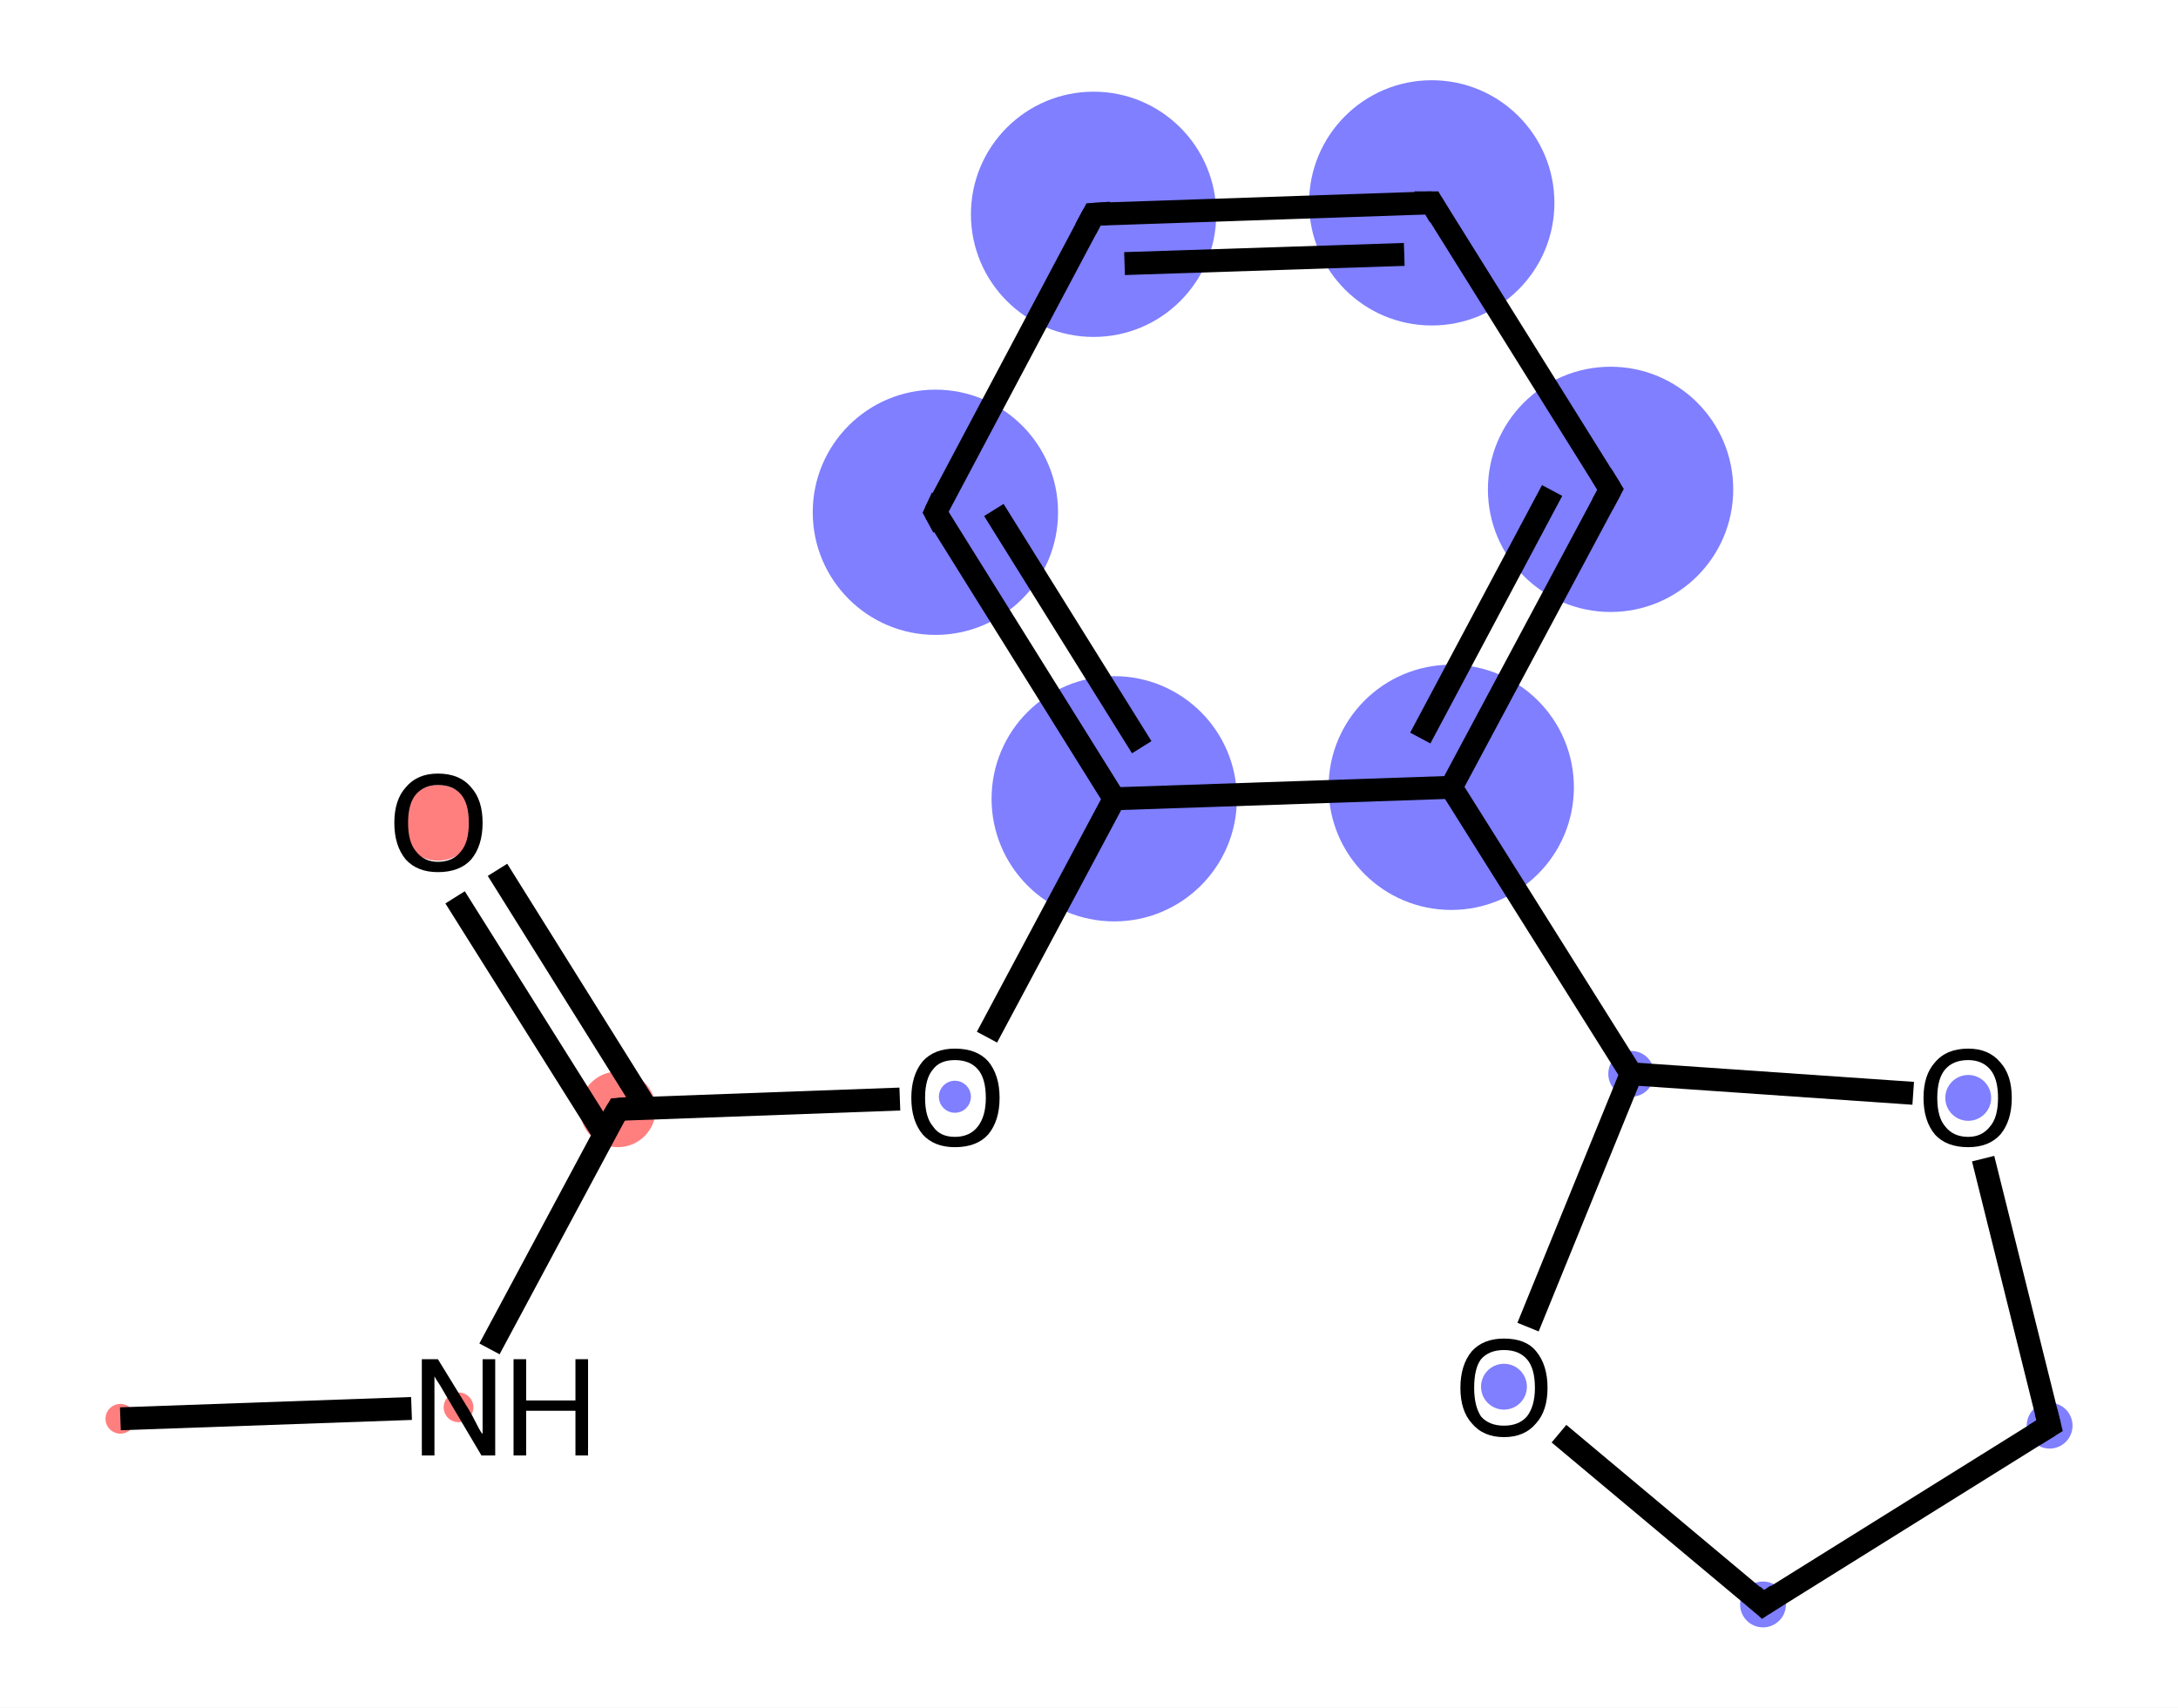
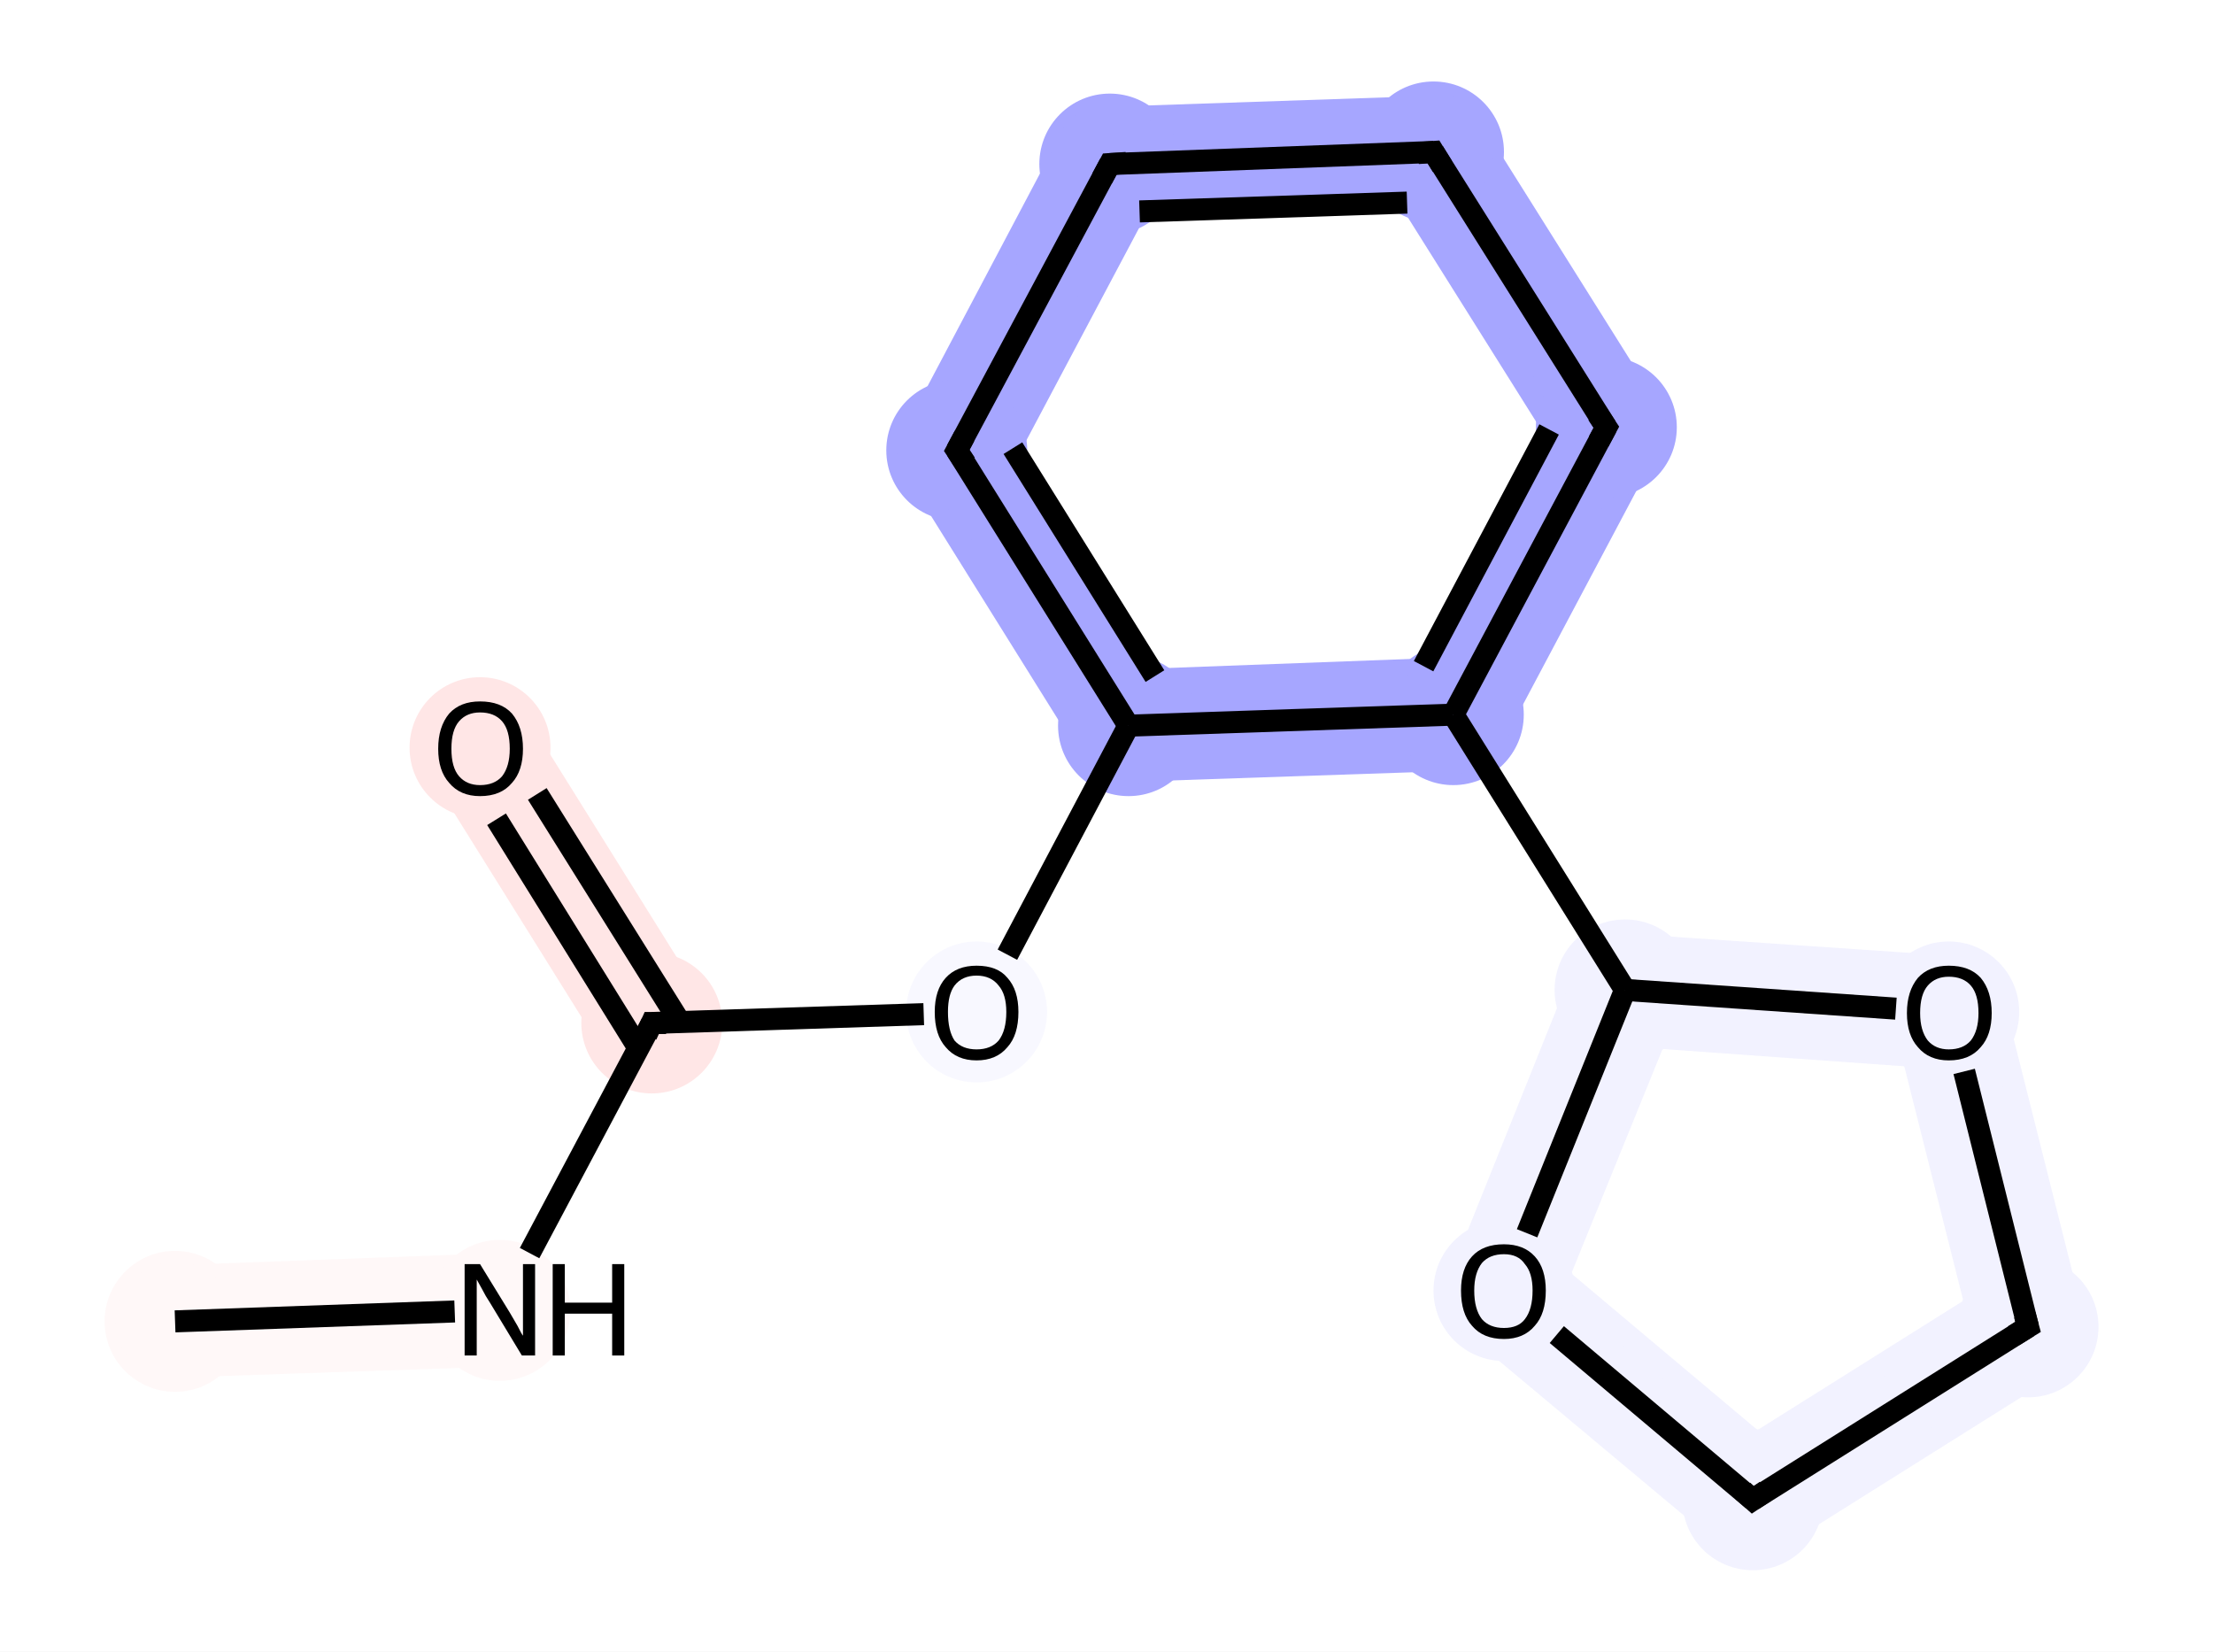
- <svg xmlns="http://www.w3.org/2000/svg" version="1.1" baseProfile="full" xml:space="preserve" width="190px" height="149px" viewBox="0 0 190 149">
-   <rect style="opacity:1.0;fill:#FFFFFF;stroke:none" width="190.0" height="149.0" x="0.0" y="0.0"> </rect>
-   <ellipse cx="10.5" cy="123.8" rx="0.8" ry="0.8" class="atom-0" style="fill:#FF7F7F;fill-rule:evenodd;stroke:#FF7F7F;stroke-width:1.0px;stroke-linecap:butt;stroke-linejoin:miter;stroke-opacity:1" />
-   <ellipse cx="40.0" cy="122.8" rx="0.8" ry="0.8" class="atom-1" style="fill:#FF7F7F;fill-rule:evenodd;stroke:#FF7F7F;stroke-width:1.0px;stroke-linecap:butt;stroke-linejoin:miter;stroke-opacity:1" />
-   <ellipse cx="53.9" cy="96.8" rx="2.8" ry="2.8" class="atom-2" style="fill:#FF7F7F;fill-rule:evenodd;stroke:#FF7F7F;stroke-width:1.0px;stroke-linecap:butt;stroke-linejoin:miter;stroke-opacity:1" />
-   <ellipse cx="38.2" cy="71.8" rx="2.8" ry="2.8" class="atom-3" style="fill:#FF7F7F;fill-rule:evenodd;stroke:#FF7F7F;stroke-width:1.0px;stroke-linecap:butt;stroke-linejoin:miter;stroke-opacity:1" />
-   <ellipse cx="83.3" cy="95.7" rx="0.9" ry="0.9" class="atom-4" style="fill:#7F7FFF;fill-rule:evenodd;stroke:#7F7FFF;stroke-width:1.0px;stroke-linecap:butt;stroke-linejoin:miter;stroke-opacity:1" />
-   <ellipse cx="97.2" cy="69.7" rx="10.2" ry="10.2" class="atom-5" style="fill:#7F7FFF;fill-rule:evenodd;stroke:#7F7FFF;stroke-width:1.0px;stroke-linecap:butt;stroke-linejoin:miter;stroke-opacity:1" />
-   <ellipse cx="81.6" cy="44.7" rx="10.2" ry="10.2" class="atom-6" style="fill:#7F7FFF;fill-rule:evenodd;stroke:#7F7FFF;stroke-width:1.0px;stroke-linecap:butt;stroke-linejoin:miter;stroke-opacity:1" />
-   <ellipse cx="95.4" cy="18.7" rx="10.2" ry="10.2" class="atom-7" style="fill:#7F7FFF;fill-rule:evenodd;stroke:#7F7FFF;stroke-width:1.0px;stroke-linecap:butt;stroke-linejoin:miter;stroke-opacity:1" />
-   <ellipse cx="124.9" cy="17.7" rx="10.2" ry="10.2" class="atom-8" style="fill:#7F7FFF;fill-rule:evenodd;stroke:#7F7FFF;stroke-width:1.0px;stroke-linecap:butt;stroke-linejoin:miter;stroke-opacity:1" />
-   <ellipse cx="140.5" cy="42.7" rx="10.2" ry="10.2" class="atom-9" style="fill:#7F7FFF;fill-rule:evenodd;stroke:#7F7FFF;stroke-width:1.0px;stroke-linecap:butt;stroke-linejoin:miter;stroke-opacity:1" />
-   <ellipse cx="126.6" cy="68.7" rx="10.2" ry="10.2" class="atom-10" style="fill:#7F7FFF;fill-rule:evenodd;stroke:#7F7FFF;stroke-width:1.0px;stroke-linecap:butt;stroke-linejoin:miter;stroke-opacity:1" />
-   <ellipse cx="142.3" cy="93.7" rx="1.5" ry="1.5" class="atom-11" style="fill:#7F7FFF;fill-rule:evenodd;stroke:#7F7FFF;stroke-width:1.0px;stroke-linecap:butt;stroke-linejoin:miter;stroke-opacity:1" />
-   <ellipse cx="171.7" cy="95.8" rx="1.5" ry="1.5" class="atom-12" style="fill:#7F7FFF;fill-rule:evenodd;stroke:#7F7FFF;stroke-width:1.0px;stroke-linecap:butt;stroke-linejoin:miter;stroke-opacity:1" />
-   <ellipse cx="178.8" cy="124.4" rx="1.5" ry="1.5" class="atom-13" style="fill:#7F7FFF;fill-rule:evenodd;stroke:#7F7FFF;stroke-width:1.0px;stroke-linecap:butt;stroke-linejoin:miter;stroke-opacity:1" />
-   <ellipse cx="153.8" cy="140.0" rx="1.5" ry="1.5" class="atom-14" style="fill:#7F7FFF;fill-rule:evenodd;stroke:#7F7FFF;stroke-width:1.0px;stroke-linecap:butt;stroke-linejoin:miter;stroke-opacity:1" />
-   <ellipse cx="131.2" cy="121.0" rx="1.5" ry="1.5" class="atom-15" style="fill:#7F7FFF;fill-rule:evenodd;stroke:#7F7FFF;stroke-width:1.0px;stroke-linecap:butt;stroke-linejoin:miter;stroke-opacity:1" />
-   <path class="bond-0 atom-0 atom-1" d="M 10.5,123.8 L 35.9,122.9" style="fill:none;fill-rule:evenodd;stroke:#000000;stroke-width:2.0px;stroke-linecap:butt;stroke-linejoin:miter;stroke-opacity:1" />
-   <path class="bond-1 atom-1 atom-2" d="M 42.7,117.7 L 53.9,96.8" style="fill:none;fill-rule:evenodd;stroke:#000000;stroke-width:2.0px;stroke-linecap:butt;stroke-linejoin:miter;stroke-opacity:1" />
-   <path class="bond-2 atom-2 atom-3" d="M 56.4,96.7 L 43.4,75.9" style="fill:none;fill-rule:evenodd;stroke:#000000;stroke-width:2.0px;stroke-linecap:butt;stroke-linejoin:miter;stroke-opacity:1" />
-   <path class="bond-2 atom-2 atom-3" d="M 52.7,99.0 L 39.7,78.3" style="fill:none;fill-rule:evenodd;stroke:#000000;stroke-width:2.0px;stroke-linecap:butt;stroke-linejoin:miter;stroke-opacity:1" />
-   <path class="bond-3 atom-2 atom-4" d="M 53.9,96.8 L 78.5,95.9" style="fill:none;fill-rule:evenodd;stroke:#000000;stroke-width:2.0px;stroke-linecap:butt;stroke-linejoin:miter;stroke-opacity:1" />
-   <path class="bond-4 atom-4 atom-5" d="M 86.1,90.5 L 97.2,69.7" style="fill:none;fill-rule:evenodd;stroke:#000000;stroke-width:2.0px;stroke-linecap:butt;stroke-linejoin:miter;stroke-opacity:1" />
-   <path class="bond-5 atom-5 atom-6" d="M 97.2,69.7 L 81.6,44.7" style="fill:none;fill-rule:evenodd;stroke:#000000;stroke-width:2.0px;stroke-linecap:butt;stroke-linejoin:miter;stroke-opacity:1" />
-   <path class="bond-5 atom-5 atom-6" d="M 99.6,65.2 L 86.7,44.5" style="fill:none;fill-rule:evenodd;stroke:#000000;stroke-width:2.0px;stroke-linecap:butt;stroke-linejoin:miter;stroke-opacity:1" />
-   <path class="bond-6 atom-6 atom-7" d="M 81.6,44.7 L 95.4,18.7" style="fill:none;fill-rule:evenodd;stroke:#000000;stroke-width:2.0px;stroke-linecap:butt;stroke-linejoin:miter;stroke-opacity:1" />
-   <path class="bond-7 atom-7 atom-8" d="M 95.4,18.7 L 124.9,17.7" style="fill:none;fill-rule:evenodd;stroke:#000000;stroke-width:2.0px;stroke-linecap:butt;stroke-linejoin:miter;stroke-opacity:1" />
-   <path class="bond-7 atom-7 atom-8" d="M 98.1,23.0 L 122.5,22.2" style="fill:none;fill-rule:evenodd;stroke:#000000;stroke-width:2.0px;stroke-linecap:butt;stroke-linejoin:miter;stroke-opacity:1" />
-   <path class="bond-8 atom-8 atom-9" d="M 124.9,17.7 L 140.5,42.7" style="fill:none;fill-rule:evenodd;stroke:#000000;stroke-width:2.0px;stroke-linecap:butt;stroke-linejoin:miter;stroke-opacity:1" />
-   <path class="bond-9 atom-9 atom-10" d="M 140.5,42.7 L 126.6,68.7" style="fill:none;fill-rule:evenodd;stroke:#000000;stroke-width:2.0px;stroke-linecap:butt;stroke-linejoin:miter;stroke-opacity:1" />
-   <path class="bond-9 atom-9 atom-10" d="M 135.4,42.8 L 123.9,64.4" style="fill:none;fill-rule:evenodd;stroke:#000000;stroke-width:2.0px;stroke-linecap:butt;stroke-linejoin:miter;stroke-opacity:1" />
-   <path class="bond-10 atom-10 atom-11" d="M 126.6,68.7 L 142.3,93.7" style="fill:none;fill-rule:evenodd;stroke:#000000;stroke-width:2.0px;stroke-linecap:butt;stroke-linejoin:miter;stroke-opacity:1" />
-   <path class="bond-11 atom-11 atom-12" d="M 142.3,93.7 L 166.9,95.4" style="fill:none;fill-rule:evenodd;stroke:#000000;stroke-width:2.0px;stroke-linecap:butt;stroke-linejoin:miter;stroke-opacity:1" />
-   <path class="bond-12 atom-12 atom-13" d="M 173.0,101.1 L 178.8,124.4" style="fill:none;fill-rule:evenodd;stroke:#000000;stroke-width:2.0px;stroke-linecap:butt;stroke-linejoin:miter;stroke-opacity:1" />
-   <path class="bond-13 atom-13 atom-14" d="M 178.8,124.4 L 153.8,140.0" style="fill:none;fill-rule:evenodd;stroke:#000000;stroke-width:2.0px;stroke-linecap:butt;stroke-linejoin:miter;stroke-opacity:1" />
-   <path class="bond-14 atom-14 atom-15" d="M 153.8,140.0 L 136.0,125.1" style="fill:none;fill-rule:evenodd;stroke:#000000;stroke-width:2.0px;stroke-linecap:butt;stroke-linejoin:miter;stroke-opacity:1" />
-   <path class="bond-15 atom-10 atom-5" d="M 126.6,68.7 L 97.2,69.7" style="fill:none;fill-rule:evenodd;stroke:#000000;stroke-width:2.0px;stroke-linecap:butt;stroke-linejoin:miter;stroke-opacity:1" />
-   <path class="bond-16 atom-15 atom-11" d="M 133.3,115.8 L 142.3,93.7" style="fill:none;fill-rule:evenodd;stroke:#000000;stroke-width:2.0px;stroke-linecap:butt;stroke-linejoin:miter;stroke-opacity:1" />
-   <path d="M 53.3,97.8 L 53.9,96.8 L 55.1,96.7" style="fill:none;stroke:#000000;stroke-width:2.0px;stroke-linecap:butt;stroke-linejoin:miter;stroke-miterlimit:10;stroke-opacity:1;" />
-   <path d="M 82.3,46.0 L 81.6,44.7 L 82.2,43.4" style="fill:none;stroke:#000000;stroke-width:2.0px;stroke-linecap:butt;stroke-linejoin:miter;stroke-miterlimit:10;stroke-opacity:1;" />
-   <path d="M 94.7,20.0 L 95.4,18.7 L 96.9,18.6" style="fill:none;stroke:#000000;stroke-width:2.0px;stroke-linecap:butt;stroke-linejoin:miter;stroke-miterlimit:10;stroke-opacity:1;" />
-   <path d="M 123.4,17.7 L 124.9,17.7 L 125.6,18.9" style="fill:none;stroke:#000000;stroke-width:2.0px;stroke-linecap:butt;stroke-linejoin:miter;stroke-miterlimit:10;stroke-opacity:1;" />
-   <path d="M 139.7,41.4 L 140.5,42.7 L 139.8,44.0" style="fill:none;stroke:#000000;stroke-width:2.0px;stroke-linecap:butt;stroke-linejoin:miter;stroke-miterlimit:10;stroke-opacity:1;" />
-   <path d="M 178.5,123.2 L 178.8,124.4 L 177.5,125.2" style="fill:none;stroke:#000000;stroke-width:2.0px;stroke-linecap:butt;stroke-linejoin:miter;stroke-miterlimit:10;stroke-opacity:1;" />
-   <path d="M 155.0,139.2 L 153.8,140.0 L 152.9,139.2" style="fill:none;stroke:#000000;stroke-width:2.0px;stroke-linecap:butt;stroke-linejoin:miter;stroke-miterlimit:10;stroke-opacity:1;" />
-   <path class="atom-1" d="M 38.2 118.6 L 40.9 123.0 Q 41.2 123.5, 41.6 124.3 Q 42.0 125.1, 42.1 125.1 L 42.1 118.6 L 43.2 118.6 L 43.2 127.0 L 42.0 127.0 L 39.1 122.1 Q 38.8 121.6, 38.4 120.9 Q 38.0 120.3, 37.9 120.1 L 37.9 127.0 L 36.8 127.0 L 36.8 118.6 L 38.2 118.6 " fill="#000000" />
-   <path class="atom-1" d="M 44.8 118.6 L 45.9 118.6 L 45.9 122.2 L 50.2 122.2 L 50.2 118.6 L 51.3 118.6 L 51.3 127.0 L 50.2 127.0 L 50.2 123.1 L 45.9 123.1 L 45.9 127.0 L 44.8 127.0 L 44.8 118.6 " fill="#000000" />
-   <path class="atom-3" d="M 34.4 71.8 Q 34.4 69.8, 35.4 68.7 Q 36.4 67.5, 38.2 67.5 Q 40.1 67.5, 41.1 68.7 Q 42.1 69.8, 42.1 71.8 Q 42.1 73.8, 41.1 75.0 Q 40.1 76.1, 38.2 76.1 Q 36.4 76.1, 35.4 75.0 Q 34.4 73.8, 34.4 71.8 M 38.2 75.2 Q 39.5 75.2, 40.2 74.3 Q 40.9 73.5, 40.9 71.8 Q 40.9 70.1, 40.2 69.3 Q 39.5 68.5, 38.2 68.5 Q 37.0 68.5, 36.3 69.3 Q 35.6 70.1, 35.6 71.8 Q 35.6 73.5, 36.3 74.3 Q 37.0 75.2, 38.2 75.2 " fill="#000000" />
-   <path class="atom-4" d="M 79.5 95.8 Q 79.5 93.8, 80.5 92.6 Q 81.5 91.5, 83.3 91.5 Q 85.2 91.5, 86.2 92.6 Q 87.2 93.8, 87.2 95.8 Q 87.2 97.8, 86.2 99.0 Q 85.2 100.1, 83.3 100.1 Q 81.5 100.1, 80.5 99.0 Q 79.5 97.8, 79.5 95.8 M 83.3 99.2 Q 84.6 99.2, 85.3 98.3 Q 86.0 97.4, 86.0 95.8 Q 86.0 94.1, 85.3 93.3 Q 84.6 92.5, 83.3 92.5 Q 82.0 92.5, 81.4 93.3 Q 80.7 94.1, 80.7 95.8 Q 80.7 97.5, 81.4 98.3 Q 82.0 99.2, 83.3 99.2 " fill="#000000" />
-   <path class="atom-12" d="M 167.8 95.8 Q 167.8 93.8, 168.8 92.7 Q 169.8 91.5, 171.7 91.5 Q 173.5 91.5, 174.5 92.7 Q 175.5 93.8, 175.5 95.8 Q 175.5 97.8, 174.5 99.0 Q 173.5 100.1, 171.7 100.1 Q 169.8 100.1, 168.8 99.0 Q 167.8 97.8, 167.8 95.8 M 171.7 99.2 Q 172.9 99.2, 173.6 98.3 Q 174.3 97.5, 174.3 95.8 Q 174.3 94.1, 173.6 93.3 Q 172.9 92.5, 171.7 92.5 Q 170.4 92.5, 169.7 93.3 Q 169.0 94.1, 169.0 95.8 Q 169.0 97.5, 169.7 98.3 Q 170.4 99.2, 171.7 99.2 " fill="#000000" />
-   <path class="atom-15" d="M 127.4 121.1 Q 127.4 119.1, 128.4 117.9 Q 129.4 116.8, 131.2 116.8 Q 133.1 116.8, 134.0 117.9 Q 135.0 119.1, 135.0 121.1 Q 135.0 123.1, 134.0 124.2 Q 133.0 125.4, 131.2 125.4 Q 129.4 125.4, 128.4 124.2 Q 127.4 123.1, 127.4 121.1 M 131.2 124.4 Q 132.5 124.4, 133.2 123.6 Q 133.9 122.7, 133.9 121.1 Q 133.9 119.4, 133.2 118.6 Q 132.5 117.8, 131.2 117.8 Q 129.9 117.8, 129.2 118.6 Q 128.6 119.4, 128.6 121.1 Q 128.6 122.7, 129.2 123.6 Q 129.9 124.4, 131.2 124.4 " fill="#000000" />
+ <svg xmlns="http://www.w3.org/2000/svg" version="1.1" baseProfile="full" xml:space="preserve" width="201px" height="150px" viewBox="0 0 201 150">
+   <rect style="opacity:1.0;fill:#FFFFFF;stroke:none" width="201.0" height="150.0" x="0.0" y="0.0"> </rect>
+   <path class="bond-0 atom-0 atom-1" d="M 15.8,115.9 L 45.3,114.8 L 45.5,123.1 L 16.1,124.1 Z" style="fill:#FFF8F8;fill-rule:evenodd;fill-opacity:1;stroke:#FFF8F8;stroke-width:2.0px;stroke-linecap:butt;stroke-linejoin:miter;stroke-miterlimit:10;stroke-opacity:1;" />
+   <path class="bond-2 atom-2 atom-3" d="M 55.7,95.1 L 40.1,70.1 L 47.1,65.8 L 62.7,90.8 Z" style="fill:#FFE6E6;fill-rule:evenodd;fill-opacity:1;stroke:#FFE6E6;stroke-width:2.0px;stroke-linecap:butt;stroke-linejoin:miter;stroke-miterlimit:10;stroke-opacity:1;" />
+   <path class="bond-5 atom-5 atom-6" d="M 99.0,68.1 L 83.4,43.1 L 90.4,38.7 L 106.0,63.7 Z" style="fill:#A6A6FF;fill-rule:evenodd;fill-opacity:1;stroke:#A6A6FF;stroke-width:2.0px;stroke-linecap:butt;stroke-linejoin:miter;stroke-miterlimit:10;stroke-opacity:1;" />
+   <path class="bond-6 atom-6 atom-7" d="M 83.3,39.0 L 97.1,12.9 L 104.4,16.8 L 90.6,42.8 Z" style="fill:#A6A6FF;fill-rule:evenodd;fill-opacity:1;stroke:#A6A6FF;stroke-width:2.0px;stroke-linecap:butt;stroke-linejoin:miter;stroke-miterlimit:10;stroke-opacity:1;" />
+   <path class="bond-7 atom-7 atom-8" d="M 100.6,10.7 L 130.1,9.7 L 130.4,18.0 L 100.9,19.0 Z" style="fill:#A6A6FF;fill-rule:evenodd;fill-opacity:1;stroke:#A6A6FF;stroke-width:2.0px;stroke-linecap:butt;stroke-linejoin:miter;stroke-miterlimit:10;stroke-opacity:1;" />
+   <path class="bond-8 atom-8 atom-9" d="M 133.7,11.7 L 149.4,36.7 L 142.4,41.0 L 126.7,16.0 Z" style="fill:#A6A6FF;fill-rule:evenodd;fill-opacity:1;stroke:#A6A6FF;stroke-width:2.0px;stroke-linecap:butt;stroke-linejoin:miter;stroke-miterlimit:10;stroke-opacity:1;" />
+   <path class="bond-9 atom-9 atom-10" d="M 149.5,40.8 L 135.7,66.8 L 128.4,62.9 L 142.2,36.9 Z" style="fill:#A6A6FF;fill-rule:evenodd;fill-opacity:1;stroke:#A6A6FF;stroke-width:2.0px;stroke-linecap:butt;stroke-linejoin:miter;stroke-miterlimit:10;stroke-opacity:1;" />
+   <path class="bond-11 atom-11 atom-12" d="M 147.9,85.8 L 177.3,87.8 L 176.7,96.1 L 147.3,94.0 Z" style="fill:#F2F2FF;fill-rule:evenodd;fill-opacity:1;stroke:#F2F2FF;stroke-width:2.0px;stroke-linecap:butt;stroke-linejoin:miter;stroke-miterlimit:10;stroke-opacity:1;" />
+   <path class="bond-12 atom-12 atom-13" d="M 181.0,90.9 L 188.2,119.5 L 180.2,121.5 L 173.0,92.9 Z" style="fill:#F2F2FF;fill-rule:evenodd;fill-opacity:1;stroke:#F2F2FF;stroke-width:2.0px;stroke-linecap:butt;stroke-linejoin:miter;stroke-miterlimit:10;stroke-opacity:1;" />
+   <path class="bond-13 atom-13 atom-14" d="M 186.3,124.0 L 161.3,139.7 L 157.0,132.7 L 182.0,117.0 Z" style="fill:#F2F2FF;fill-rule:evenodd;fill-opacity:1;stroke:#F2F2FF;stroke-width:2.0px;stroke-linecap:butt;stroke-linejoin:miter;stroke-miterlimit:10;stroke-opacity:1;" />
+   <path class="bond-14 atom-14 atom-15" d="M 156.5,139.3 L 133.9,120.4 L 139.2,114.0 L 161.8,133.0 Z" style="fill:#F2F2FF;fill-rule:evenodd;fill-opacity:1;stroke:#F2F2FF;stroke-width:2.0px;stroke-linecap:butt;stroke-linejoin:miter;stroke-miterlimit:10;stroke-opacity:1;" />
+   <path class="bond-15 atom-10 atom-5" d="M 132.2,69.0 L 102.7,70.0 L 102.4,61.8 L 131.9,60.7 Z" style="fill:#A6A6FF;fill-rule:evenodd;fill-opacity:1;stroke:#A6A6FF;stroke-width:2.0px;stroke-linecap:butt;stroke-linejoin:miter;stroke-miterlimit:10;stroke-opacity:1;" />
+   <path class="bond-16 atom-15 atom-11" d="M 132.8,115.7 L 143.8,88.3 L 151.5,91.4 L 140.4,118.7 Z" style="fill:#F2F2FF;fill-rule:evenodd;fill-opacity:1;stroke:#F2F2FF;stroke-width:2.0px;stroke-linecap:butt;stroke-linejoin:miter;stroke-miterlimit:10;stroke-opacity:1;" />
+   <ellipse cx="15.9" cy="120.0" rx="5.9" ry="5.9" class="atom-0" style="fill:#FFF8F8;fill-rule:evenodd;stroke:#FFF8F8;stroke-width:1.0px;stroke-linecap:butt;stroke-linejoin:miter;stroke-opacity:1" />
+   <ellipse cx="45.4" cy="119.0" rx="5.9" ry="5.9" class="atom-1" style="fill:#FFF8F8;fill-rule:evenodd;stroke:#FFF8F8;stroke-width:1.0px;stroke-linecap:butt;stroke-linejoin:miter;stroke-opacity:1" />
+   <ellipse cx="59.2" cy="92.9" rx="5.9" ry="5.9" class="atom-2" style="fill:#FFE6E6;fill-rule:evenodd;stroke:#FFE6E6;stroke-width:1.0px;stroke-linecap:butt;stroke-linejoin:miter;stroke-opacity:1" />
+   <ellipse cx="43.6" cy="67.9" rx="5.9" ry="5.9" class="atom-3" style="fill:#FFE6E6;fill-rule:evenodd;stroke:#FFE6E6;stroke-width:1.0px;stroke-linecap:butt;stroke-linejoin:miter;stroke-opacity:1" />
+   <ellipse cx="88.7" cy="91.9" rx="5.9" ry="5.9" class="atom-4" style="fill:#F8F8FF;fill-rule:evenodd;stroke:#F8F8FF;stroke-width:1.0px;stroke-linecap:butt;stroke-linejoin:miter;stroke-opacity:1" />
+   <ellipse cx="102.5" cy="65.9" rx="5.9" ry="5.9" class="atom-5" style="fill:#A6A6FF;fill-rule:evenodd;stroke:#A6A6FF;stroke-width:1.0px;stroke-linecap:butt;stroke-linejoin:miter;stroke-opacity:1" />
+   <ellipse cx="86.9" cy="40.9" rx="5.9" ry="5.9" class="atom-6" style="fill:#A6A6FF;fill-rule:evenodd;stroke:#A6A6FF;stroke-width:1.0px;stroke-linecap:butt;stroke-linejoin:miter;stroke-opacity:1" />
+   <ellipse cx="100.8" cy="14.9" rx="5.9" ry="5.9" class="atom-7" style="fill:#A6A6FF;fill-rule:evenodd;stroke:#A6A6FF;stroke-width:1.0px;stroke-linecap:butt;stroke-linejoin:miter;stroke-opacity:1" />
+   <ellipse cx="130.2" cy="13.8" rx="5.9" ry="5.9" class="atom-8" style="fill:#A6A6FF;fill-rule:evenodd;stroke:#A6A6FF;stroke-width:1.0px;stroke-linecap:butt;stroke-linejoin:miter;stroke-opacity:1" />
+   <ellipse cx="145.9" cy="38.8" rx="5.9" ry="5.9" class="atom-9" style="fill:#A6A6FF;fill-rule:evenodd;stroke:#A6A6FF;stroke-width:1.0px;stroke-linecap:butt;stroke-linejoin:miter;stroke-opacity:1" />
+   <ellipse cx="132.0" cy="64.9" rx="5.9" ry="5.9" class="atom-10" style="fill:#A6A6FF;fill-rule:evenodd;stroke:#A6A6FF;stroke-width:1.0px;stroke-linecap:butt;stroke-linejoin:miter;stroke-opacity:1" />
+   <ellipse cx="147.6" cy="89.9" rx="5.9" ry="5.9" class="atom-11" style="fill:#F2F2FF;fill-rule:evenodd;stroke:#F2F2FF;stroke-width:1.0px;stroke-linecap:butt;stroke-linejoin:miter;stroke-opacity:1" />
+   <ellipse cx="177.0" cy="91.9" rx="5.9" ry="5.9" class="atom-12" style="fill:#F2F2FF;fill-rule:evenodd;stroke:#F2F2FF;stroke-width:1.0px;stroke-linecap:butt;stroke-linejoin:miter;stroke-opacity:1" />
+   <ellipse cx="184.2" cy="120.5" rx="5.9" ry="5.9" class="atom-13" style="fill:#F2F2FF;fill-rule:evenodd;stroke:#F2F2FF;stroke-width:1.0px;stroke-linecap:butt;stroke-linejoin:miter;stroke-opacity:1" />
+   <ellipse cx="159.2" cy="136.2" rx="5.9" ry="5.9" class="atom-14" style="fill:#F2F2FF;fill-rule:evenodd;stroke:#F2F2FF;stroke-width:1.0px;stroke-linecap:butt;stroke-linejoin:miter;stroke-opacity:1" />
+   <ellipse cx="136.6" cy="117.2" rx="5.9" ry="5.9" class="atom-15" style="fill:#F2F2FF;fill-rule:evenodd;stroke:#F2F2FF;stroke-width:1.0px;stroke-linecap:butt;stroke-linejoin:miter;stroke-opacity:1" />
+   <path class="bond-0 atom-0 atom-1" d="M 15.9,120.0 L 41.3,119.1" style="fill:none;fill-rule:evenodd;stroke:#000000;stroke-width:2.0px;stroke-linecap:butt;stroke-linejoin:miter;stroke-opacity:1" />
+   <path class="bond-1 atom-1 atom-2" d="M 48.1,113.8 L 59.2,92.9" style="fill:none;fill-rule:evenodd;stroke:#000000;stroke-width:2.0px;stroke-linecap:butt;stroke-linejoin:miter;stroke-opacity:1" />
+   <path class="bond-2 atom-2 atom-3" d="M 61.8,92.9 L 48.8,72.1" style="fill:none;fill-rule:evenodd;stroke:#000000;stroke-width:2.0px;stroke-linecap:butt;stroke-linejoin:miter;stroke-opacity:1" />
+   <path class="bond-2 atom-2 atom-3" d="M 58.0,95.2 L 45.1,74.4" style="fill:none;fill-rule:evenodd;stroke:#000000;stroke-width:2.0px;stroke-linecap:butt;stroke-linejoin:miter;stroke-opacity:1" />
+   <path class="bond-3 atom-2 atom-4" d="M 59.2,92.9 L 83.9,92.1" style="fill:none;fill-rule:evenodd;stroke:#000000;stroke-width:2.0px;stroke-linecap:butt;stroke-linejoin:miter;stroke-opacity:1" />
+   <path class="bond-4 atom-4 atom-5" d="M 91.5,86.7 L 102.5,65.9" style="fill:none;fill-rule:evenodd;stroke:#000000;stroke-width:2.0px;stroke-linecap:butt;stroke-linejoin:miter;stroke-opacity:1" />
+   <path class="bond-5 atom-5 atom-6" d="M 102.5,65.9 L 86.9,40.9" style="fill:none;fill-rule:evenodd;stroke:#000000;stroke-width:2.0px;stroke-linecap:butt;stroke-linejoin:miter;stroke-opacity:1" />
+   <path class="bond-5 atom-5 atom-6" d="M 104.9,61.4 L 92.0,40.7" style="fill:none;fill-rule:evenodd;stroke:#000000;stroke-width:2.0px;stroke-linecap:butt;stroke-linejoin:miter;stroke-opacity:1" />
+   <path class="bond-6 atom-6 atom-7" d="M 86.9,40.9 L 100.8,14.9" style="fill:none;fill-rule:evenodd;stroke:#000000;stroke-width:2.0px;stroke-linecap:butt;stroke-linejoin:miter;stroke-opacity:1" />
+   <path class="bond-7 atom-7 atom-8" d="M 100.8,14.9 L 130.2,13.8" style="fill:none;fill-rule:evenodd;stroke:#000000;stroke-width:2.0px;stroke-linecap:butt;stroke-linejoin:miter;stroke-opacity:1" />
+   <path class="bond-7 atom-7 atom-8" d="M 103.5,19.2 L 127.8,18.4" style="fill:none;fill-rule:evenodd;stroke:#000000;stroke-width:2.0px;stroke-linecap:butt;stroke-linejoin:miter;stroke-opacity:1" />
+   <path class="bond-8 atom-8 atom-9" d="M 130.2,13.8 L 145.9,38.8" style="fill:none;fill-rule:evenodd;stroke:#000000;stroke-width:2.0px;stroke-linecap:butt;stroke-linejoin:miter;stroke-opacity:1" />
+   <path class="bond-9 atom-9 atom-10" d="M 145.9,38.8 L 132.0,64.9" style="fill:none;fill-rule:evenodd;stroke:#000000;stroke-width:2.0px;stroke-linecap:butt;stroke-linejoin:miter;stroke-opacity:1" />
+   <path class="bond-9 atom-9 atom-10" d="M 140.7,39.0 L 129.3,60.5" style="fill:none;fill-rule:evenodd;stroke:#000000;stroke-width:2.0px;stroke-linecap:butt;stroke-linejoin:miter;stroke-opacity:1" />
+   <path class="bond-10 atom-10 atom-11" d="M 132.0,64.9 L 147.6,89.9" style="fill:none;fill-rule:evenodd;stroke:#000000;stroke-width:2.0px;stroke-linecap:butt;stroke-linejoin:miter;stroke-opacity:1" />
+   <path class="bond-11 atom-11 atom-12" d="M 147.6,89.9 L 172.2,91.6" style="fill:none;fill-rule:evenodd;stroke:#000000;stroke-width:2.0px;stroke-linecap:butt;stroke-linejoin:miter;stroke-opacity:1" />
+   <path class="bond-12 atom-12 atom-13" d="M 178.4,97.3 L 184.2,120.5" style="fill:none;fill-rule:evenodd;stroke:#000000;stroke-width:2.0px;stroke-linecap:butt;stroke-linejoin:miter;stroke-opacity:1" />
+   <path class="bond-13 atom-13 atom-14" d="M 184.2,120.5 L 159.2,136.2" style="fill:none;fill-rule:evenodd;stroke:#000000;stroke-width:2.0px;stroke-linecap:butt;stroke-linejoin:miter;stroke-opacity:1" />
+   <path class="bond-14 atom-14 atom-15" d="M 159.2,136.2 L 141.4,121.2" style="fill:none;fill-rule:evenodd;stroke:#000000;stroke-width:2.0px;stroke-linecap:butt;stroke-linejoin:miter;stroke-opacity:1" />
+   <path class="bond-15 atom-10 atom-5" d="M 132.0,64.9 L 102.5,65.9" style="fill:none;fill-rule:evenodd;stroke:#000000;stroke-width:2.0px;stroke-linecap:butt;stroke-linejoin:miter;stroke-opacity:1" />
+   <path class="bond-16 atom-15 atom-11" d="M 138.7,112.0 L 147.6,89.9" style="fill:none;fill-rule:evenodd;stroke:#000000;stroke-width:2.0px;stroke-linecap:butt;stroke-linejoin:miter;stroke-opacity:1" />
+   <path d="M 58.7,94.0 L 59.2,92.9 L 60.5,92.9" style="fill:none;stroke:#000000;stroke-width:2.0px;stroke-linecap:butt;stroke-linejoin:miter;stroke-miterlimit:10;stroke-opacity:1;" />
+   <path d="M 87.7,42.1 L 86.9,40.9 L 87.6,39.6" style="fill:none;stroke:#000000;stroke-width:2.0px;stroke-linecap:butt;stroke-linejoin:miter;stroke-miterlimit:10;stroke-opacity:1;" />
+   <path d="M 100.1,16.2 L 100.8,14.9 L 102.3,14.8" style="fill:none;stroke:#000000;stroke-width:2.0px;stroke-linecap:butt;stroke-linejoin:miter;stroke-miterlimit:10;stroke-opacity:1;" />
+   <path d="M 128.8,13.9 L 130.2,13.8 L 131.0,15.1" style="fill:none;stroke:#000000;stroke-width:2.0px;stroke-linecap:butt;stroke-linejoin:miter;stroke-miterlimit:10;stroke-opacity:1;" />
+   <path d="M 145.1,37.6 L 145.9,38.8 L 145.2,40.1" style="fill:none;stroke:#000000;stroke-width:2.0px;stroke-linecap:butt;stroke-linejoin:miter;stroke-miterlimit:10;stroke-opacity:1;" />
+   <path d="M 183.9,119.4 L 184.2,120.5 L 182.9,121.3" style="fill:none;stroke:#000000;stroke-width:2.0px;stroke-linecap:butt;stroke-linejoin:miter;stroke-miterlimit:10;stroke-opacity:1;" />
+   <path d="M 160.4,135.4 L 159.2,136.2 L 158.3,135.4" style="fill:none;stroke:#000000;stroke-width:2.0px;stroke-linecap:butt;stroke-linejoin:miter;stroke-miterlimit:10;stroke-opacity:1;" />
+   <path class="atom-1" d="M 43.6 114.8 L 46.3 119.2 Q 46.6 119.7, 47.0 120.4 Q 47.4 121.2, 47.5 121.3 L 47.5 114.8 L 48.6 114.8 L 48.6 123.1 L 47.4 123.1 L 44.5 118.3 Q 44.1 117.7, 43.8 117.1 Q 43.4 116.4, 43.3 116.2 L 43.3 123.1 L 42.2 123.1 L 42.2 114.8 L 43.6 114.8 " fill="#000000" />
+   <path class="atom-1" d="M 50.2 114.8 L 51.3 114.8 L 51.3 118.3 L 55.6 118.3 L 55.6 114.8 L 56.7 114.8 L 56.7 123.1 L 55.6 123.1 L 55.6 119.3 L 51.3 119.3 L 51.3 123.1 L 50.2 123.1 L 50.2 114.8 " fill="#000000" />
+   <path class="atom-3" d="M 39.8 68.0 Q 39.8 66.0, 40.8 64.8 Q 41.8 63.7, 43.6 63.7 Q 45.5 63.7, 46.5 64.8 Q 47.5 66.0, 47.5 68.0 Q 47.5 70.0, 46.5 71.1 Q 45.5 72.3, 43.6 72.3 Q 41.8 72.3, 40.8 71.1 Q 39.8 70.0, 39.8 68.0 M 43.6 71.3 Q 44.9 71.3, 45.6 70.5 Q 46.3 69.6, 46.3 68.0 Q 46.3 66.3, 45.6 65.5 Q 44.9 64.7, 43.6 64.7 Q 42.4 64.7, 41.7 65.5 Q 41.0 66.3, 41.0 68.0 Q 41.0 69.7, 41.7 70.5 Q 42.4 71.3, 43.6 71.3 " fill="#000000" />
+   <path class="atom-4" d="M 84.9 91.9 Q 84.9 89.9, 85.9 88.8 Q 86.9 87.7, 88.7 87.7 Q 90.6 87.7, 91.5 88.8 Q 92.5 89.9, 92.5 91.9 Q 92.5 94.0, 91.5 95.1 Q 90.5 96.3, 88.7 96.3 Q 86.9 96.3, 85.9 95.1 Q 84.9 94.0, 84.9 91.9 M 88.7 95.3 Q 90.0 95.3, 90.7 94.5 Q 91.4 93.6, 91.4 91.9 Q 91.4 90.3, 90.7 89.5 Q 90.0 88.6, 88.7 88.6 Q 87.4 88.6, 86.7 89.5 Q 86.1 90.3, 86.1 91.9 Q 86.1 93.6, 86.7 94.5 Q 87.4 95.3, 88.7 95.3 " fill="#000000" />
+   <path class="atom-12" d="M 173.2 92.0 Q 173.2 90.0, 174.2 88.8 Q 175.2 87.7, 177.0 87.7 Q 178.9 87.7, 179.9 88.8 Q 180.9 90.0, 180.9 92.0 Q 180.9 94.0, 179.9 95.1 Q 178.9 96.3, 177.0 96.3 Q 175.2 96.3, 174.2 95.1 Q 173.2 94.0, 173.2 92.0 M 177.0 95.3 Q 178.3 95.3, 179.0 94.5 Q 179.7 93.6, 179.7 92.0 Q 179.7 90.3, 179.0 89.5 Q 178.3 88.7, 177.0 88.7 Q 175.8 88.7, 175.1 89.5 Q 174.4 90.3, 174.4 92.0 Q 174.4 93.6, 175.1 94.5 Q 175.8 95.3, 177.0 95.3 " fill="#000000" />
+   <path class="atom-15" d="M 132.7 117.2 Q 132.7 115.2, 133.7 114.1 Q 134.7 113.0, 136.6 113.0 Q 138.4 113.0, 139.4 114.1 Q 140.4 115.2, 140.4 117.2 Q 140.4 119.3, 139.4 120.4 Q 138.4 121.6, 136.6 121.6 Q 134.7 121.6, 133.7 120.4 Q 132.7 119.3, 132.7 117.2 M 136.6 120.6 Q 137.9 120.6, 138.5 119.8 Q 139.2 118.9, 139.2 117.2 Q 139.2 115.6, 138.5 114.8 Q 137.9 113.9, 136.6 113.9 Q 135.3 113.9, 134.6 114.7 Q 133.9 115.6, 133.9 117.2 Q 133.9 118.9, 134.6 119.8 Q 135.3 120.6, 136.6 120.6 " fill="#000000" />
</svg>
